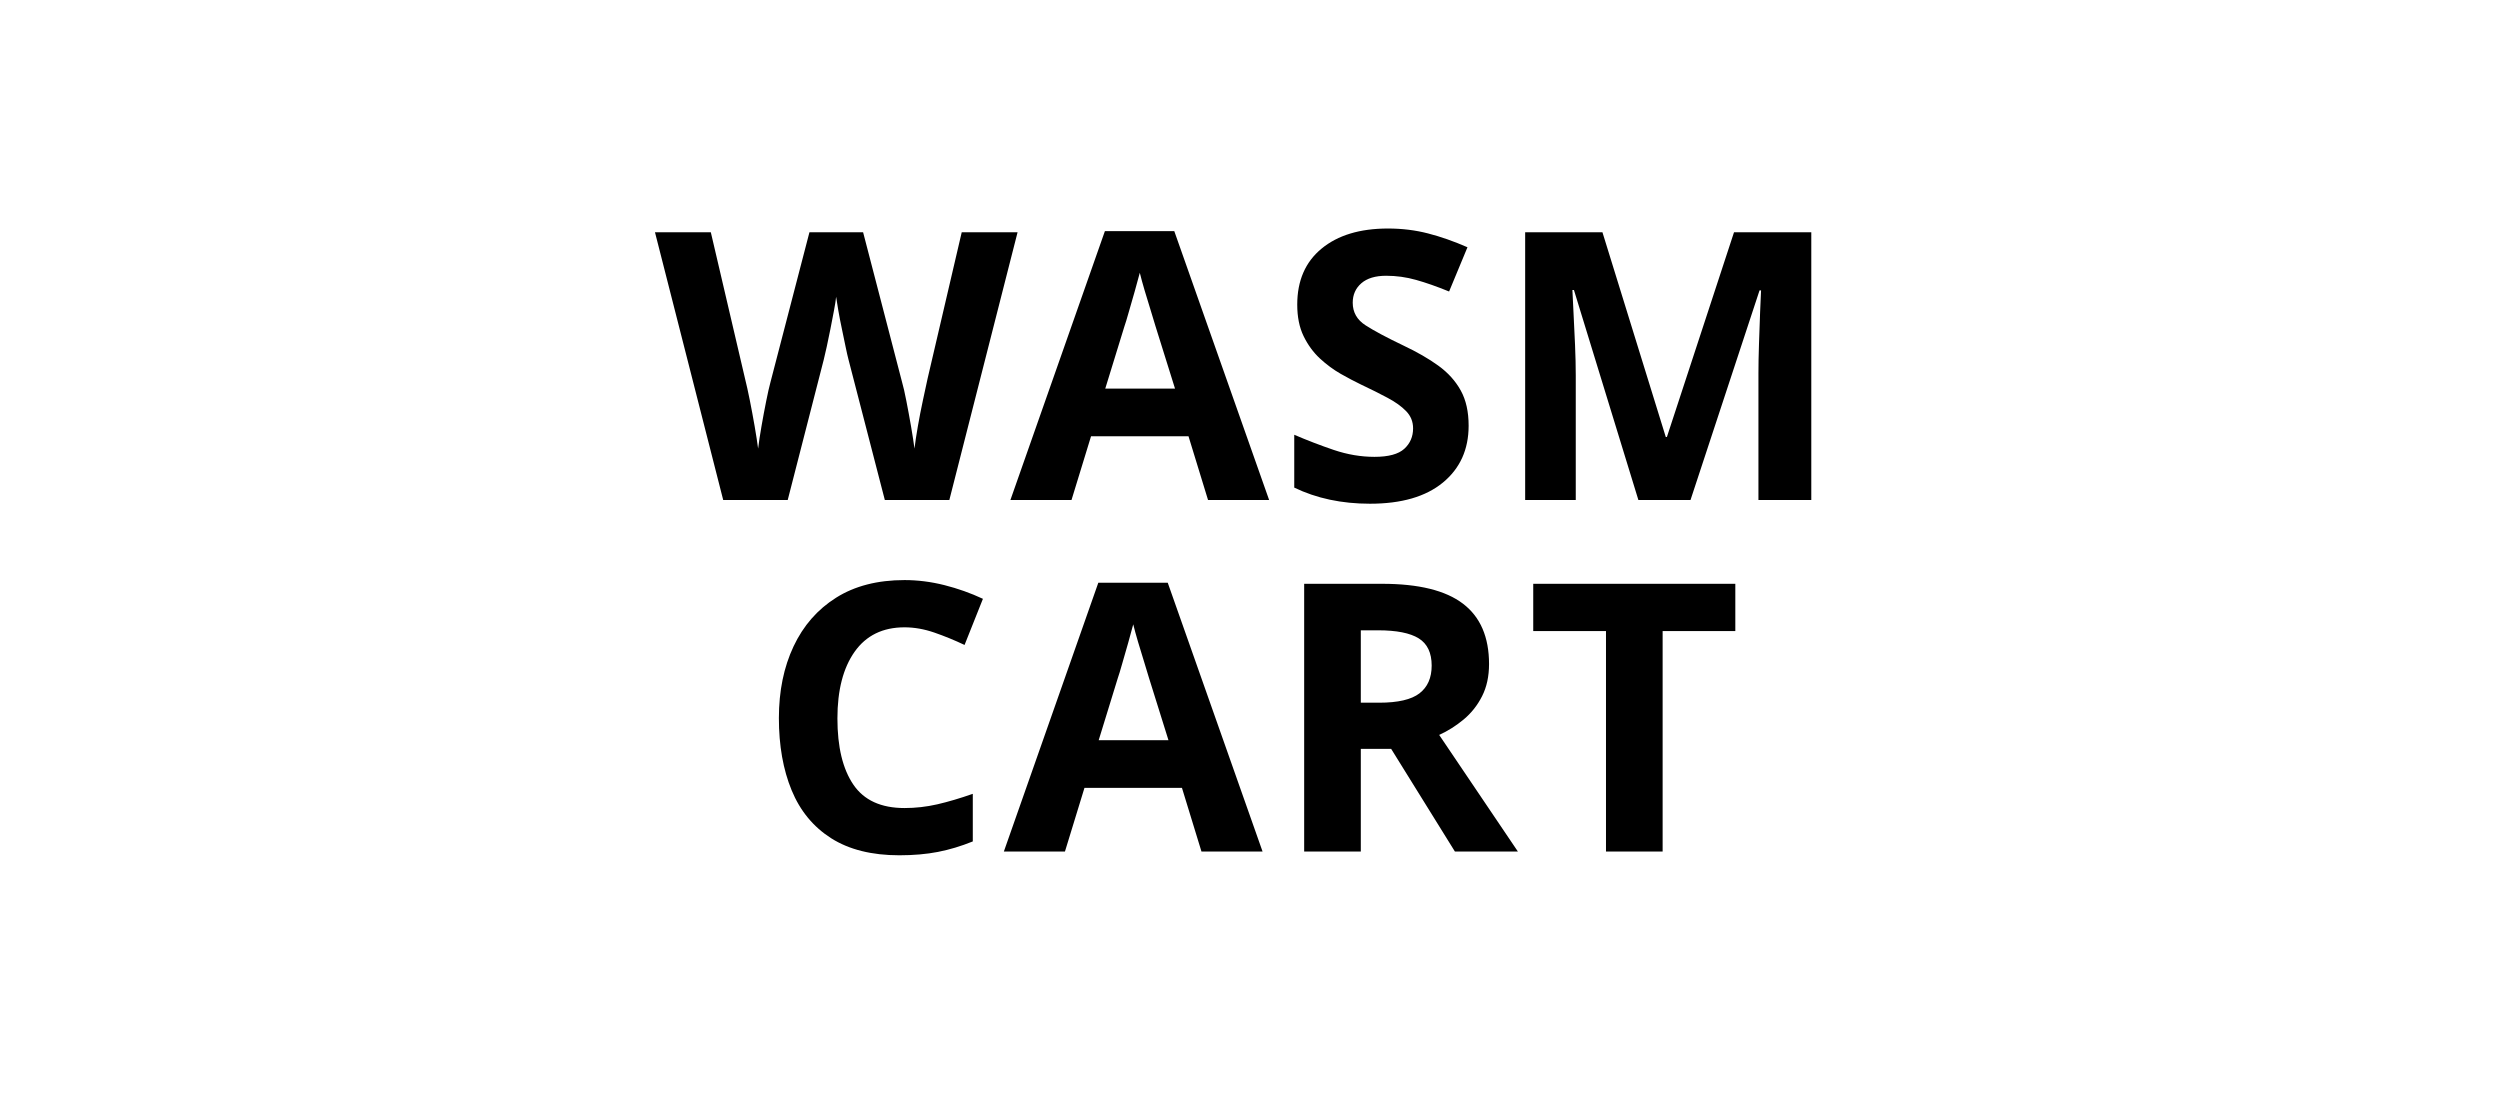
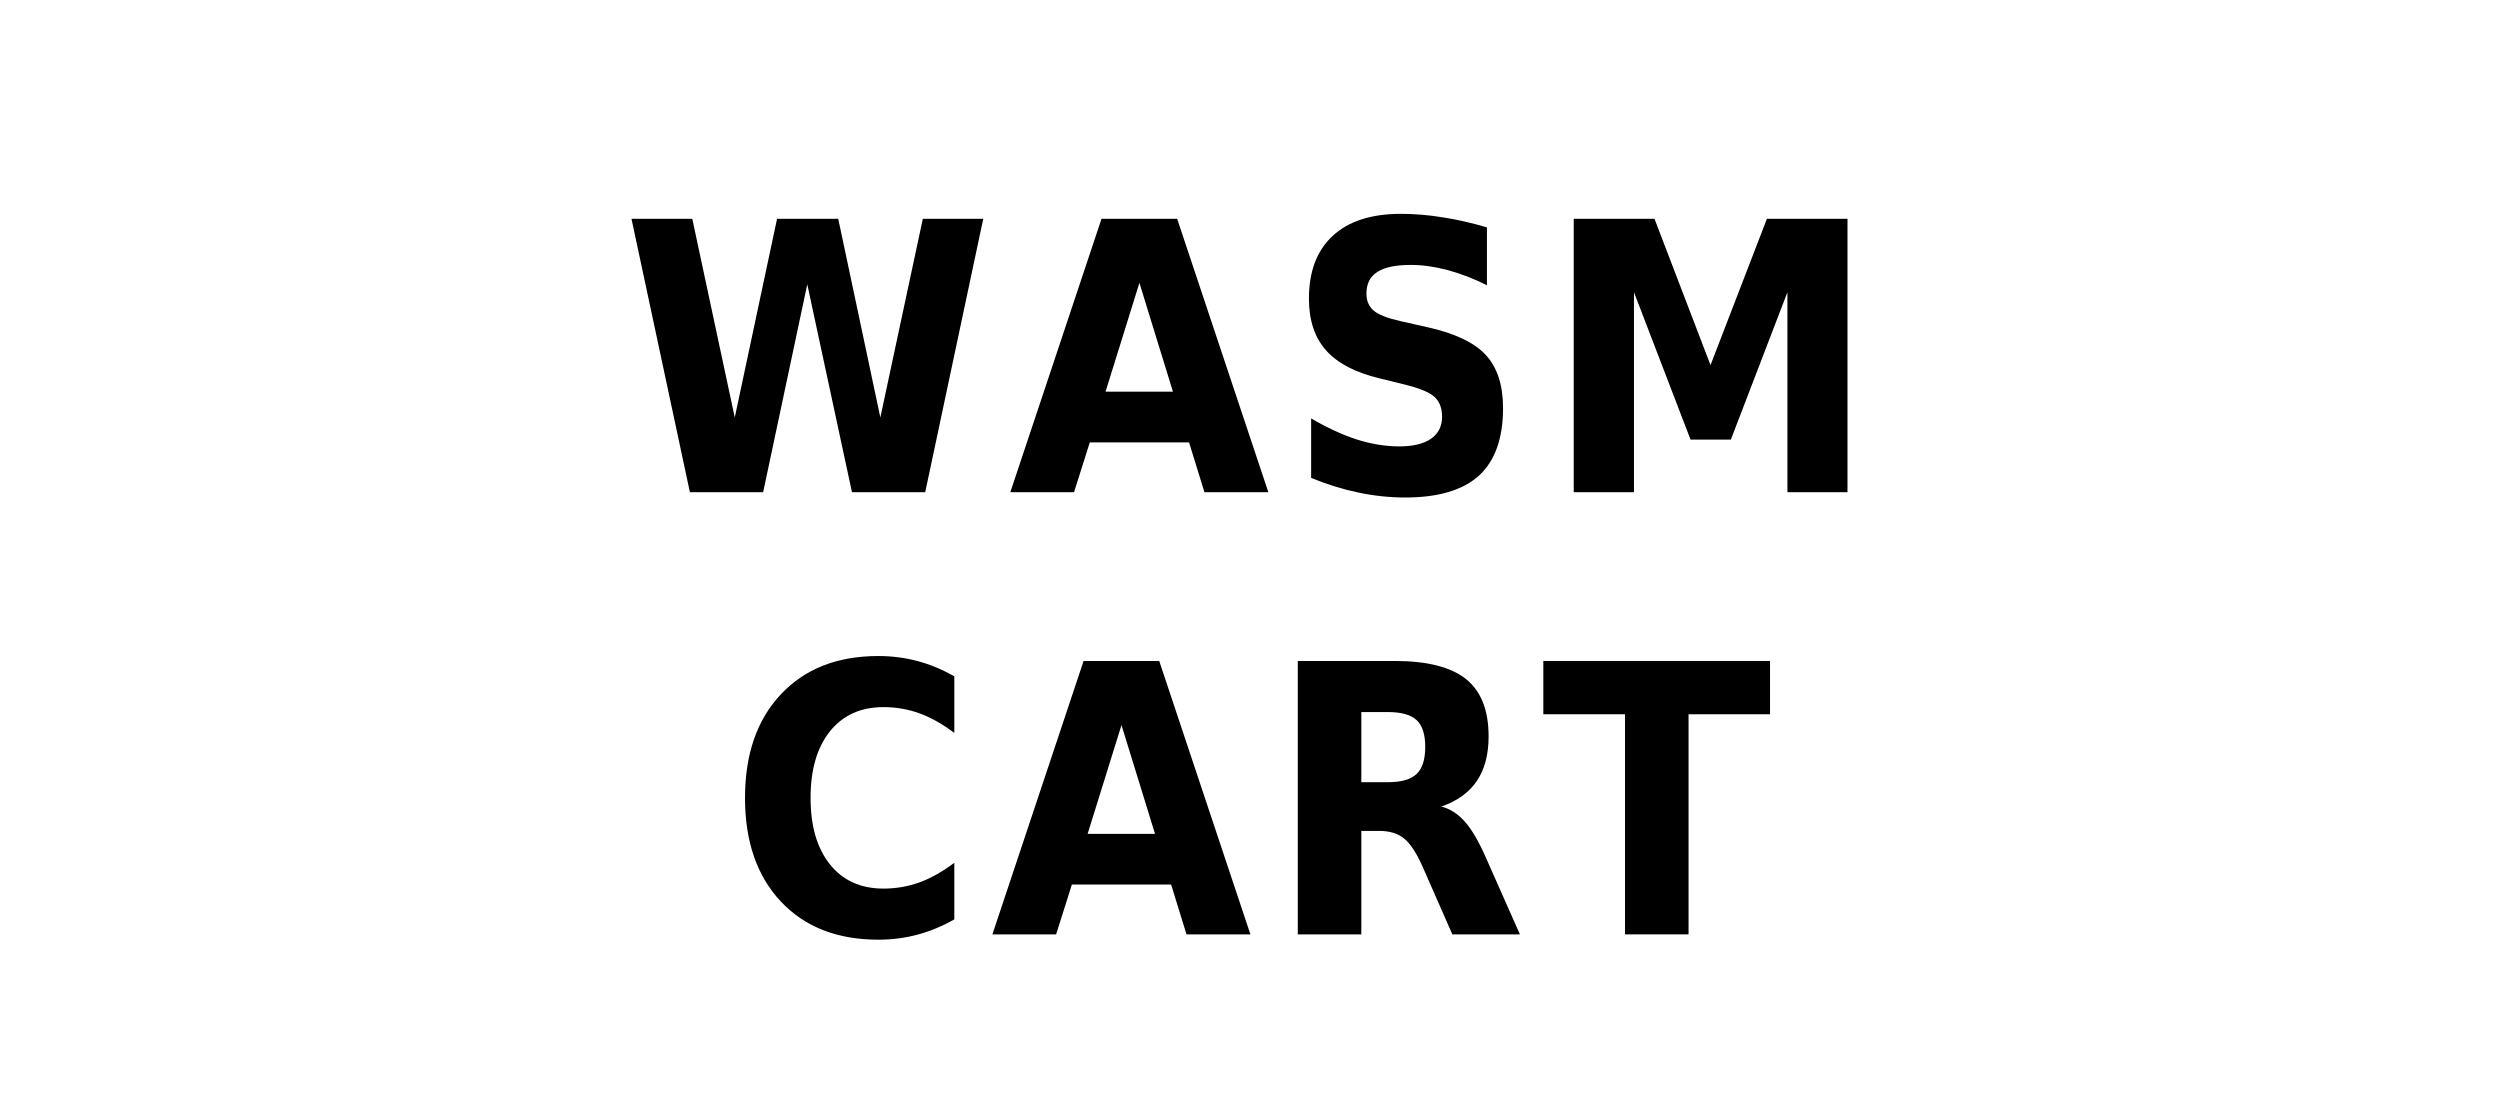
- <svg xmlns="http://www.w3.org/2000/svg" viewBox="0 0 640 280" width="640" height="280">
-   <text x="320" y="128" font-size="96" font-family="Segoe UI, system-ui, sans-serif" font-weight="700" letter-spacing="2" text-anchor="middle" fill="currentColor">WASM</text>
-   <text x="320" y="218" font-size="96" font-family="Segoe UI, system-ui, sans-serif" font-weight="700" letter-spacing="2" text-anchor="middle" fill="currentColor">CART</text>
+ <svg xmlns="http://www.w3.org/2000/svg" viewBox="0 0 640 280" width="640" height="280" fill="currentColor">
+   <path transform="translate(159.08 126) scale(0.04688)" d="M55 -1493L387 -1493L619 -408L850 -1493L1184 -1493L1414 -408L1646 -1493L1976 -1493L1659 0L1259 0L1015 -1135L774 0L374 0L55 -1493Z" />
+   <path transform="translate(258.22 126) scale(0.04688)" d="M985 -272L443 -272L357 0L9 0L507 -1493L920 -1493L1418 0L1069 0L985 -272ZM529 -549L897 -549L714 -1143L529 -549Z" />
+   <path transform="translate(328.9 126) scale(0.04688)" d="M1104 -1446L1104 -1130Q994 -1185 889 -1213Q783 -1241 689 -1241Q565 -1241 506 -1203Q446 -1165 446 -1085Q446 -1025 486 -991Q526 -958 632 -934L779 -901Q1004 -851 1098 -749Q1192 -647 1192 -459Q1192 -212 1061 -91Q929 29 658 29Q530 29 402 2Q273 -25 144 -78L144 -403Q273 -327 393 -288Q513 -250 625 -250Q738 -250 799 -292Q859 -334 859 -412Q859 -482 818 -520Q777 -558 654 -588L520 -621Q319 -669 226 -774Q132 -879 132 -1057Q132 -1280 262 -1400Q392 -1520 634 -1520Q745 -1520 862 -1501Q979 -1483 1104 -1446Z" />
+   <path transform="translate(394.95 126) scale(0.04688)" d="M169 -1493L610 -1493L916 -694L1224 -1493L1664 -1493L1664 0L1336 0L1336 -1092L1027 -287L807 -287L498 -1092L498 0L169 0L169 -1493Z" />
+   <path transform="translate(186.41 239.2) scale(0.04688)" d="M1235 -82Q1139 -27 1036 1Q932 29 820 29Q484 29 288 -179Q92 -388 92 -745Q92 -1103 288 -1311Q484 -1520 820 -1520Q932 -1520 1036 -1492Q1139 -1464 1235 -1409L1235 -1100Q1138 -1173 1045 -1207Q951 -1241 848 -1241Q662 -1241 556 -1109Q450 -977 450 -745Q450 -514 556 -382Q662 -250 848 -250Q951 -250 1045 -284Q1138 -318 1235 -391L1235 -82Z" />
+   <path transform="translate(253.63 239.2) scale(0.04688)" d="M985 -272L443 -272L357 0L9 0L507 -1493L920 -1493L1418 0L1069 0L985 -272ZM529 -549L897 -549L714 -1143L529 -549Z" />
+   <path transform="translate(324.31 239.2) scale(0.04688)" d="M662 -831Q770 -831 818 -876Q865 -921 865 -1024Q865 -1126 818 -1170Q770 -1214 662 -1214L516 -1214L516 -831L662 -831ZM516 -565L516 0L169 0L169 -1493L698 -1493Q964 -1493 1088 -1394Q1211 -1295 1211 -1081Q1211 -933 1147 -838Q1083 -743 953 -698Q1024 -680 1081 -616Q1137 -553 1194 -424L1382 0L1013 0L850 -371Q800 -483 749 -524Q698 -565 614 -565L516 -565Z" />
+   <path transform="translate(394.67 239.2) scale(0.04688)" d="M9 -1493L1247 -1493L1247 -1202L802 -1202L802 0L455 0L455 -1202L9 -1202L9 -1493Z" />
</svg>
